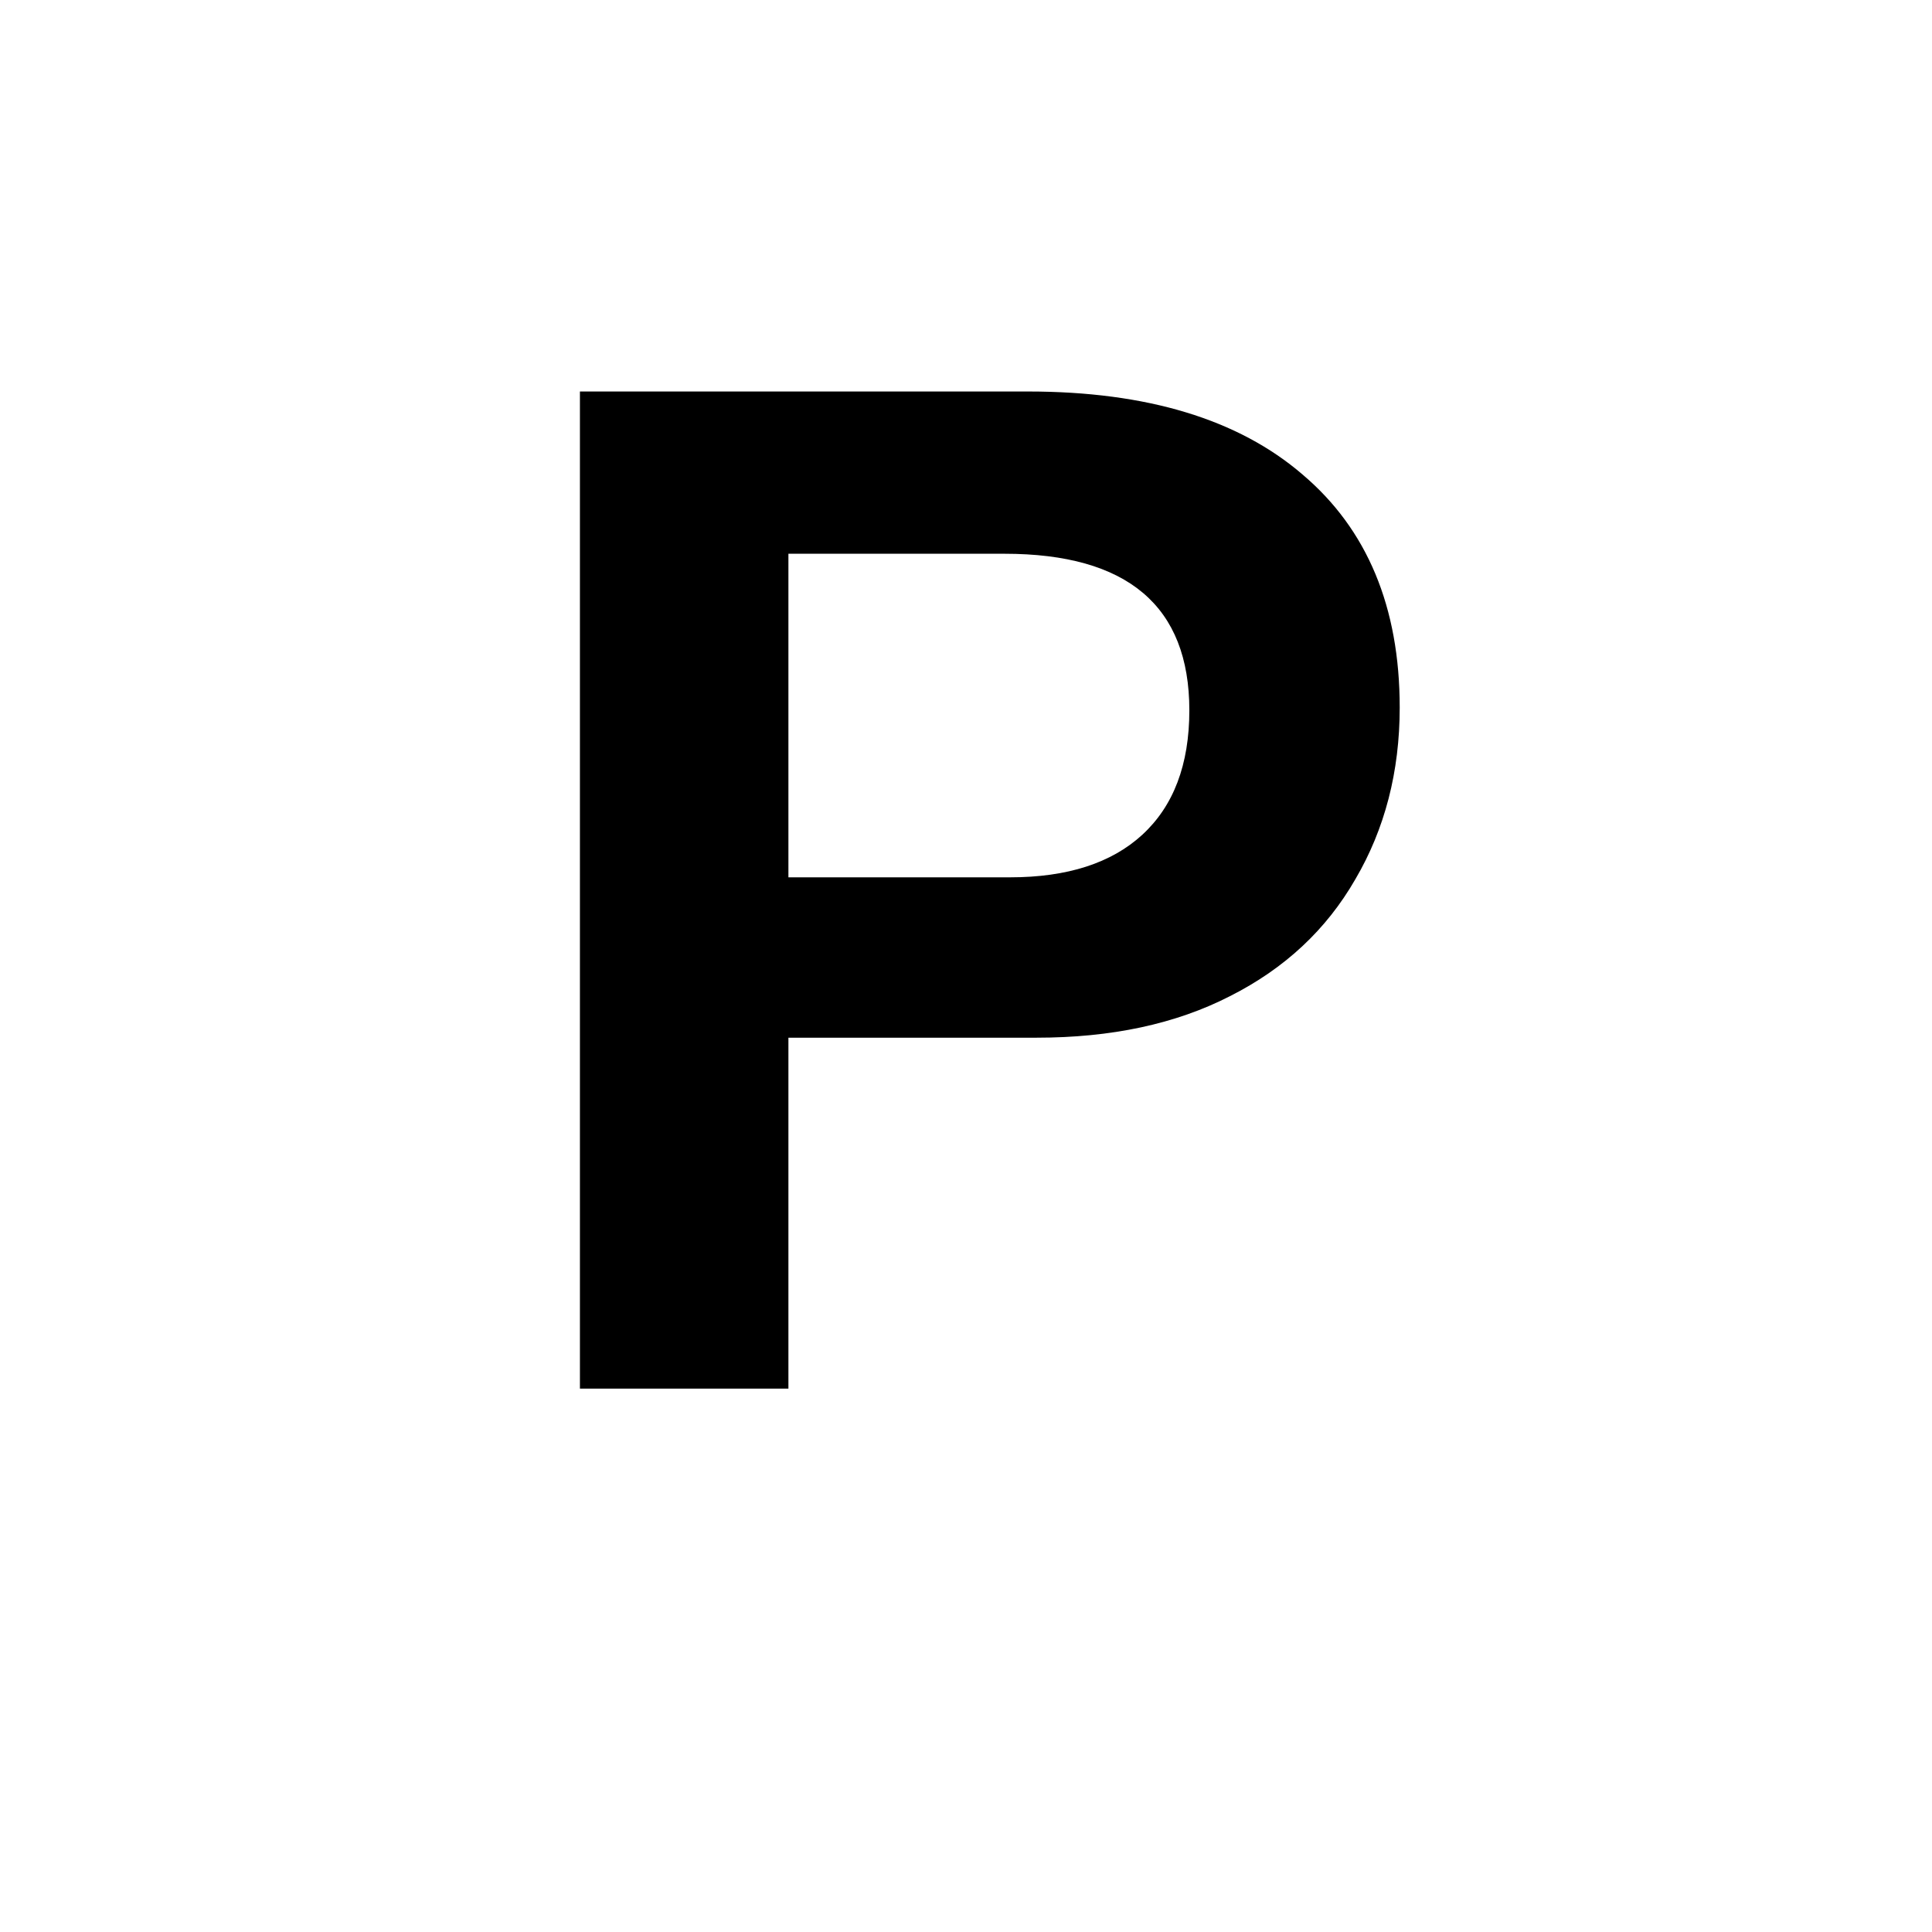
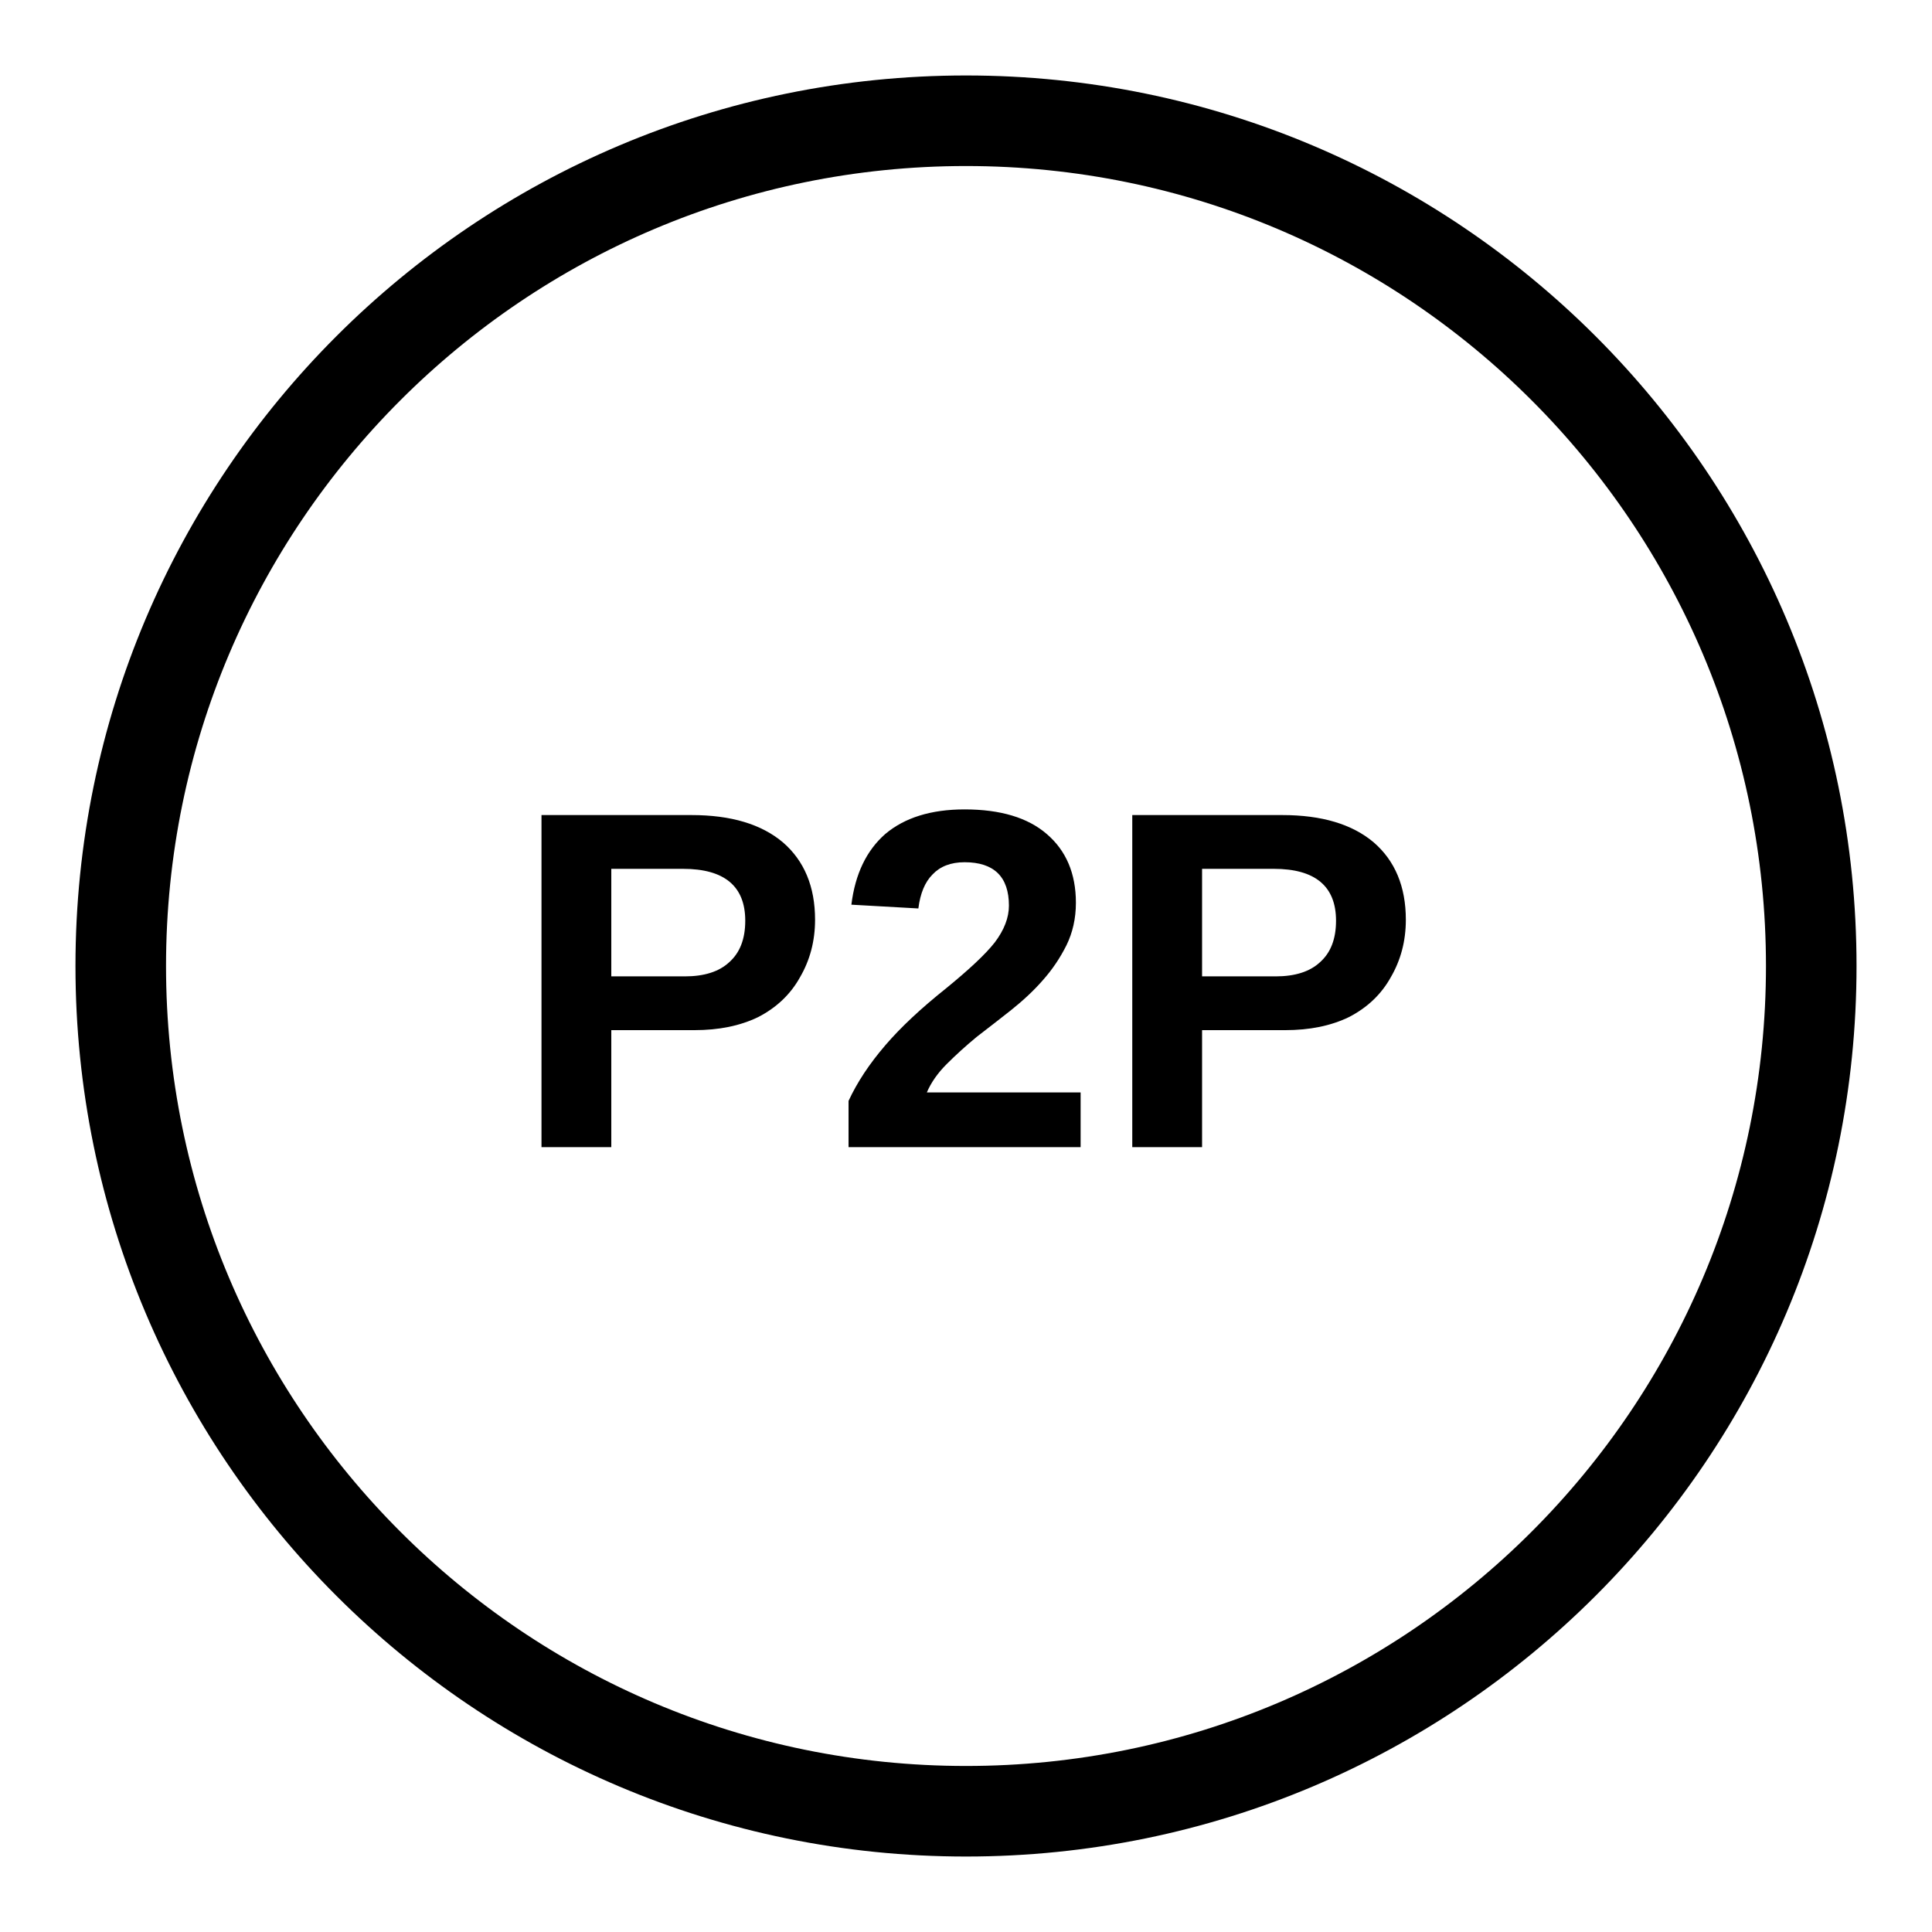
<svg xmlns="http://www.w3.org/2000/svg" viewBox="0 0 32 32">
  <rect width="32" height="32" fill="#FFFFFF" />
-   <text x="16" y="23" fill="#000000" font-family="Arial, sans-serif" font-size="24" font-weight="700" text-anchor="middle">P</text>
+   <circle cx="16" cy="16" r="14" fill="#FFFFFF" stroke="#000000" stroke-width="1.5" />
+   <text x="16" y="19" fill="#000000" font-family="Arial, sans-serif" font-size="8" font-weight="700" text-anchor="middle">P2P</text>
</svg>
